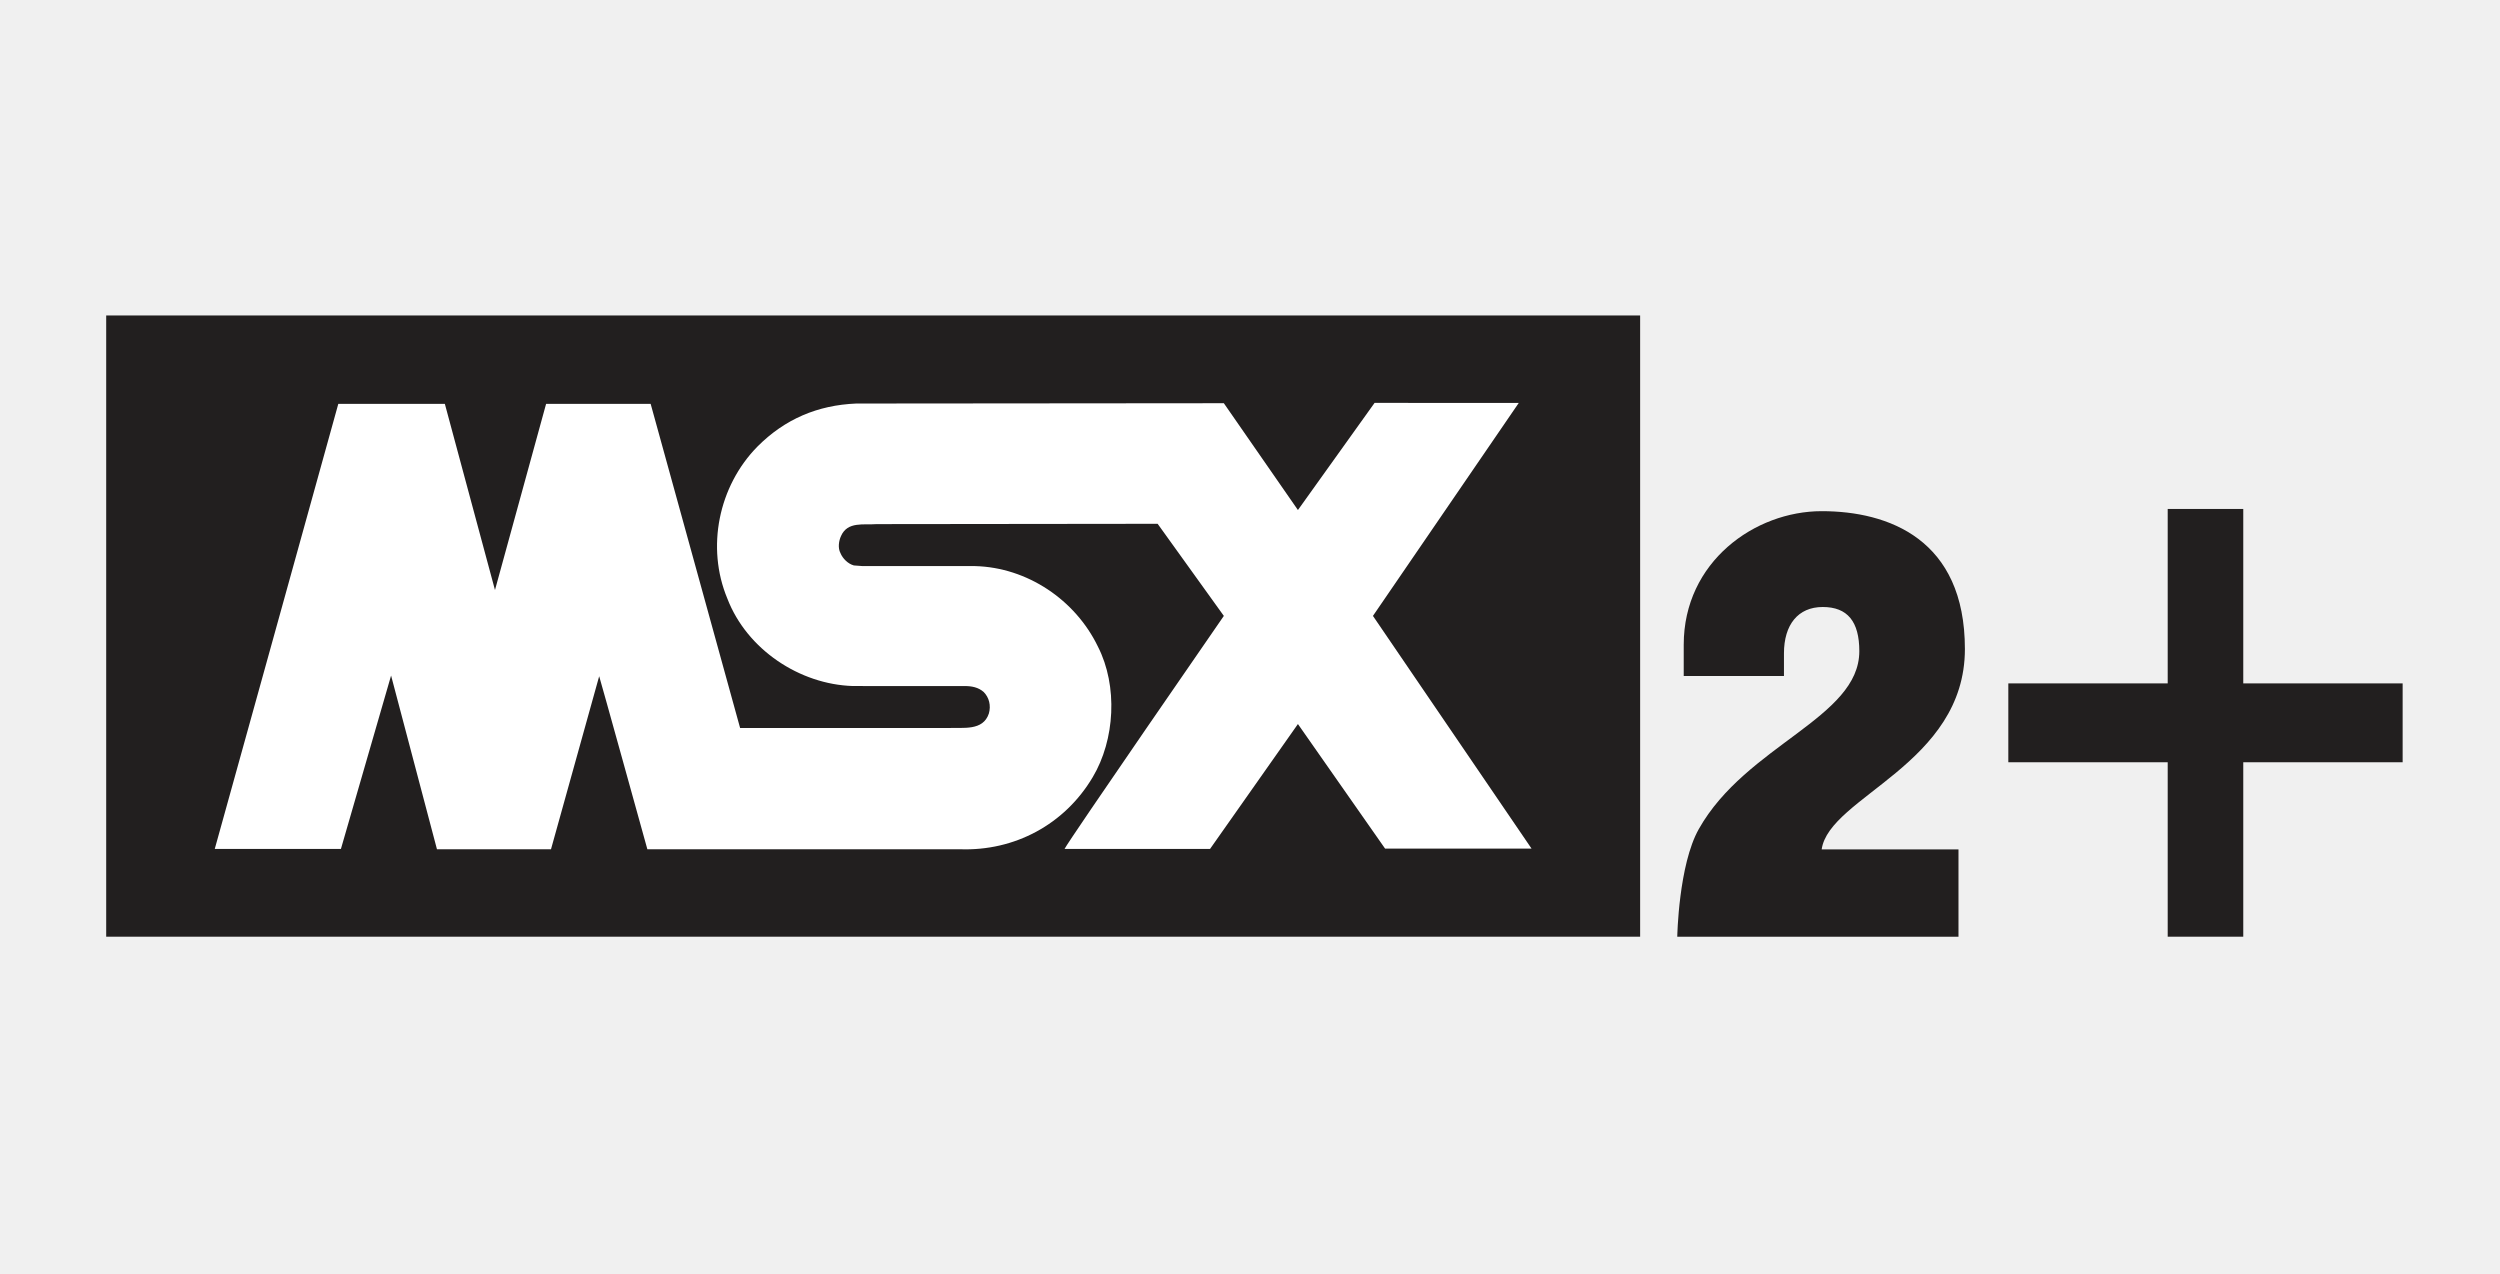
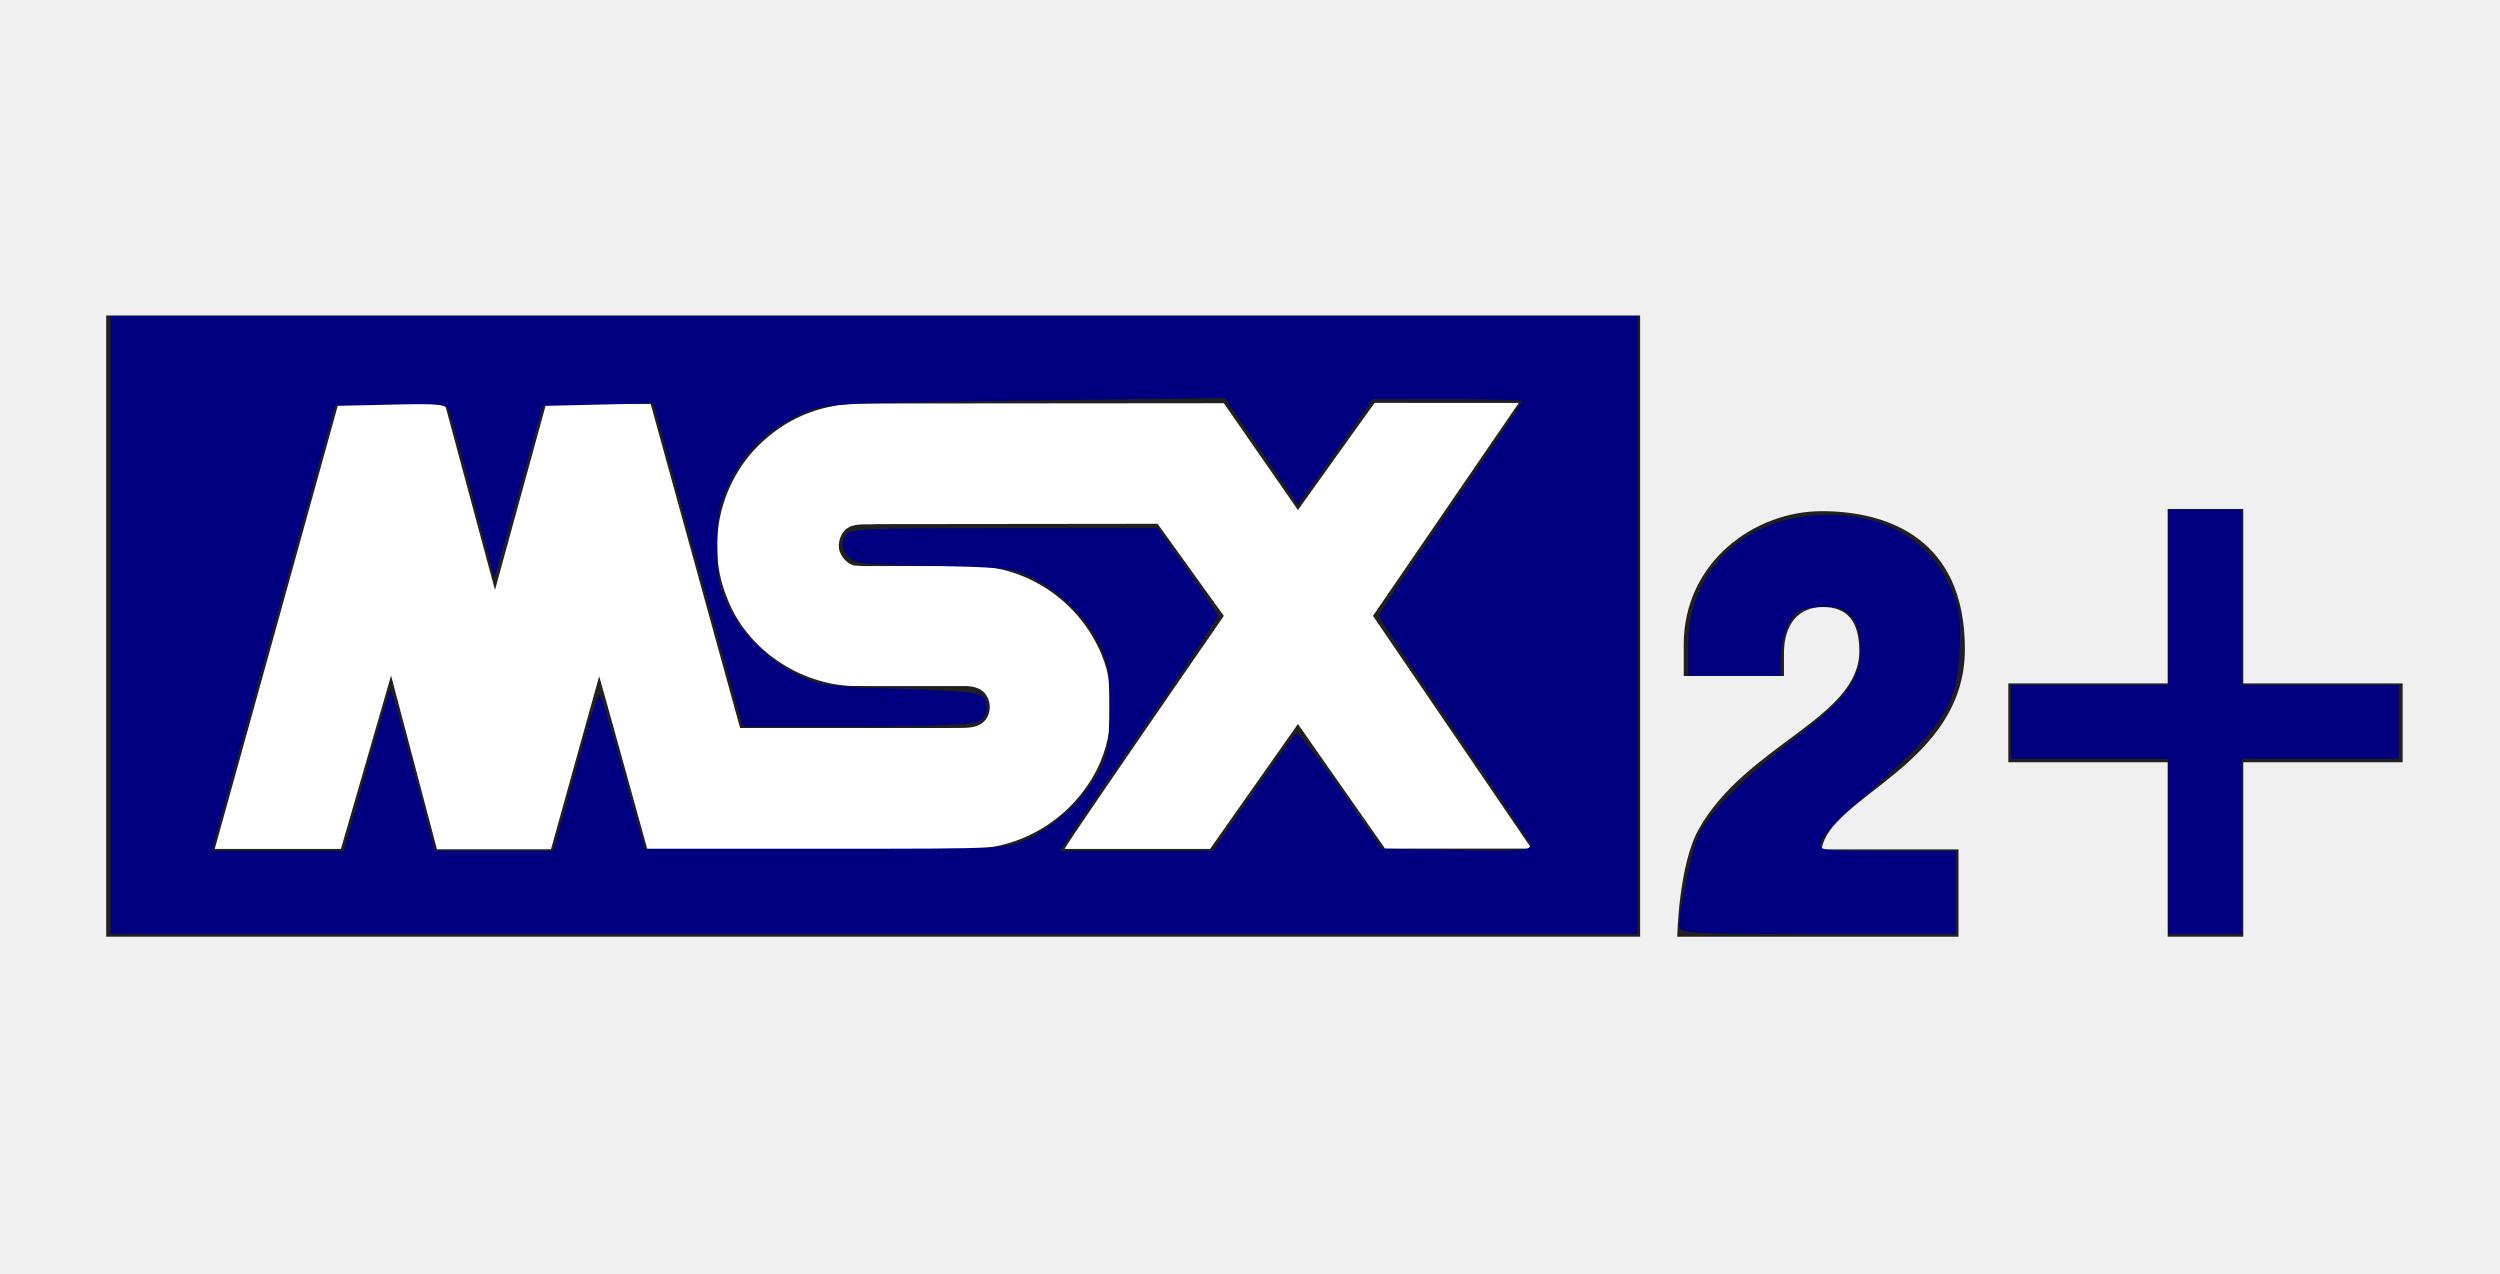
<svg xmlns="http://www.w3.org/2000/svg" version="1.1" id="svg2" x="0px" y="0px" viewBox="241 249.1 602.279 306.794" xml:space="preserve" width="602.279" height="306.794">
  <defs id="defs45">
    <clipPath id="a">
      <path d="M 0,236.721 H 875.059 V 0 H 0 Z" id="path2" />
    </clipPath>
  </defs>
  <path style="fill:#221f1f;stroke-width:1.383" d="m 763.224,371.714 v 42.024 H 724.829 v 18.999 h 38.395 v 42.025 h 18.205 v -42.025 h 38.395 V 413.738 H 781.429 V 371.714 Z M 266.585,474.762 H 636.128 V 325.1 H 266.585 Z" id="path7" />
  <g clip-path="url(#a)" transform="matrix(0.6322306,0,0,-0.6322306,266.5847,474.7625)" id="g13">
    <path style="fill:#ffffff" d="m 538.262,203.399 -55.568,-81.16 60.44,-88.672 h -55.813 l -33.213,47.47 -33.48,-47.584 h -55.446 c 1.506,3.126 60.695,88.786 60.695,88.786 l -25.228,35.099 -107.02,-0.122 c -4.991,-0.394 -11.11,1.121 -13.614,-4.509 -0.876,-1.865 -1.252,-4.614 -0.246,-6.496 0.867,-2.119 2.872,-4.115 5.113,-4.737 l 3.371,-0.254 h 42.837 c 19.848,-0.499 38.216,-12.852 46.822,-30.713 7.626,-14.989 6.501,-35.467 -1.996,-49.711 -10.734,-18.097 -29.846,-28.218 -50.569,-27.474 h -119.138 c 0,0 -18.237,65.821 -18.36,65.935 l -18.359,-65.935 -43.452,-0.008 -17.484,66.197 -19.112,-66.058 h -48.074 c 0,0 44.204,159.09 47.076,169.587 h 40.597 l 19.104,-70.934 19.48,70.934 39.836,0.009 34.092,-123.526 h 79.425 c 5.48,0.262 13.106,-1.234 15.356,5.498 0.876,3.012 0.132,6.129 -1.996,8.248 -2.005,1.751 -4.5,2.241 -7.118,2.241 l -42.705,0.008 c -20.233,0.622 -40.335,13.86 -47.829,33.331 -8.117,19.489 -3.371,42.848 11.486,57.933 10.489,10.515 22.974,15.759 37.595,16.381 l 140.11,0.122 28.231,-40.702 29.207,40.825 z" id="path9" />
    <path style="fill:#221f1f" d="m 653.678,33.258 c 2.856,20.12 54.579,32.427 54.579,76.371 0,41.86 -29.125,52.521 -54.579,52.521 -25.445,0 -52.563,-19.28 -52.563,-50.9 v -11.904 h 38.197 v 8.62 c 0,10.874 5.327,17.666 14.778,17.666 9.451,0 13.936,-5.557 13.936,-16.835 0,-25.454 -43.104,-35.719 -61.148,-67.752 -7.736,-13.67 -8.225,-41.045 -8.225,-41.045 h 107.16 v 33.258 z" id="path11" />
  </g>
+   <path style="fill:#000080;stroke-width:1.111" d="M 26.67,150.575 V 76.121 H 210.583 394.495 v 74.454 74.454 H 210.583 26.67 Z m 61.596,35.005 c 3.01,-10.696 5.599,-19.447 5.753,-19.447 0.363,0 2.718,8.315 7.16,25.281 l 3.564,13.613 h 14.225 14.225 l 1.687,-5.834 c 0.928,-3.209 3.295,-11.71 5.261,-18.891 1.966,-7.181 3.867,-13.054 4.226,-13.05 0.359,0.004 2.957,8.38 5.774,18.614 l 5.122,18.606 h 43.773 c 43.734,0 43.778,-0.002 49.037,-2.616 6.587,-3.273 13.325,-9.739 16.624,-15.952 2.119,-3.99 2.534,-6.492 2.546,-15.326 0.012,-9.049 -0.377,-11.323 -2.727,-15.924 -3.123,-6.114 -8.869,-11.712 -15.822,-15.413 -4.339,-2.31 -6.515,-2.575 -23.943,-2.918 -17.906,-0.352 -19.277,-0.529 -20.783,-2.68 -1.153,-1.647 -1.3,-2.887 -0.515,-4.353 1.033,-1.931 3.272,-2.051 38.23,-2.051 h 37.133 l 7.278,10.174 c 4.003,5.596 7.278,10.558 7.278,11.026 0,0.469 -7.672,12.017 -17.05,25.664 -9.377,13.646 -17.936,26.187 -19.019,27.867 l -1.969,3.056 h 18.381 18.381 l 9.707,-13.936 c 5.339,-7.665 10.059,-14.154 10.49,-14.42 0.43,-0.266 5.242,5.88 10.693,13.658 l 9.911,14.142 18.15,0.306 c 16.372,0.276 18.082,0.129 17.457,-1.5 -0.381,-0.993 -8.691,-13.509 -18.465,-27.813 -9.775,-14.304 -17.772,-26.491 -17.772,-27.083 0,-0.592 7.751,-12.349 17.224,-26.125 9.473,-13.777 17.224,-25.293 17.224,-25.591 0,-0.298 -8.126,-0.529 -18.058,-0.513 l -18.058,0.029 -3.574,5.25 c -1.965,2.887 -6,8.611 -8.967,12.718 l -5.393,7.469 -8.814,-12.873 -8.814,-12.873 -48.15,0.641 c -47.741,0.635 -48.2,0.663 -53.947,3.294 -8.092,3.705 -13.419,8.743 -17.041,16.118 -2.661,5.419 -3.098,7.653 -3.085,15.759 0.013,8.055 0.45,10.274 2.97,15.072 3.54,6.742 10.415,13.212 17.437,16.409 4.396,2.001 7.782,2.4 23.472,2.763 10.172,0.236 18.954,0.931 19.725,1.562 2.078,1.701 1.676,5.078 -0.76,6.382 -1.314,0.703 -12.742,1.15 -29.405,1.15 h -27.256 l -1.562,-5.278 c -0.859,-2.903 -5.717,-20.42 -10.795,-38.927 l -9.233,-33.648 -13.346,0.31 -13.346,0.31 -5.828,21.114 c -3.205,11.613 -5.863,20.744 -5.905,20.292 -0.078,-0.82 -9.604,-36.294 -10.755,-40.05 -0.545,-1.778 -1.97,-1.947 -14.051,-1.667 l -13.445,0.311 -14.073,50.61 c -7.74,27.836 -14.413,51.964 -14.828,53.618 l -0.755,3.008 H 66.934 82.793 Z" id="path901" transform="translate(241,249.1)" />
+   <path style="fill:#000080;stroke-width:1.111" d="m 404.536,223.084 c 0.092,-4.635 3.187,-19.071 4.725,-22.038 3.006,-5.8 10.689,-13.549 22.389,-22.582 12.934,-9.985 16.556,-14.763 16.556,-21.843 0,-7.07 -2.69,-10.492 -8.248,-10.492 -2.471,0 -5.407,0.49 -6.525,1.088 -2.436,1.303 -4.489,6.727 -4.489,11.857 v 3.724 h -11.113 -11.113 v -7.561 c 0,-17.143 12.584,-29.907 30.648,-31.087 15.519,-1.014 27.378,5.423 32.675,17.736 2.029,4.717 2.383,7.267 2.037,14.699 -0.648,13.934 -3.623,18.341 -24.963,36.993 -4.334,3.788 -8.149,7.914 -8.477,9.168 -0.581,2.223 -0.188,2.28 15.969,2.28 h 16.565 v 10.001 10.001 h -33.338 c -31.024,0 -33.335,-0.135 -33.299,-1.945 z" id="path940" transform="translate(241,249.1)" />
+   <path style="fill:#000080;stroke-width:1.111" d="m 522.29,203.915 v -21.114 h -18.891 -18.891 v -8.89 -8.89 h 18.891 18.891 v -21.114 -21.114 h 8.89 8.89 v 21.114 21.114 h 18.891 18.891 v 8.89 8.89 H 558.961 540.07 v 21.114 21.114 h -8.89 -8.89 z" id="path979" transform="translate(241,249.1)" />
</svg>
